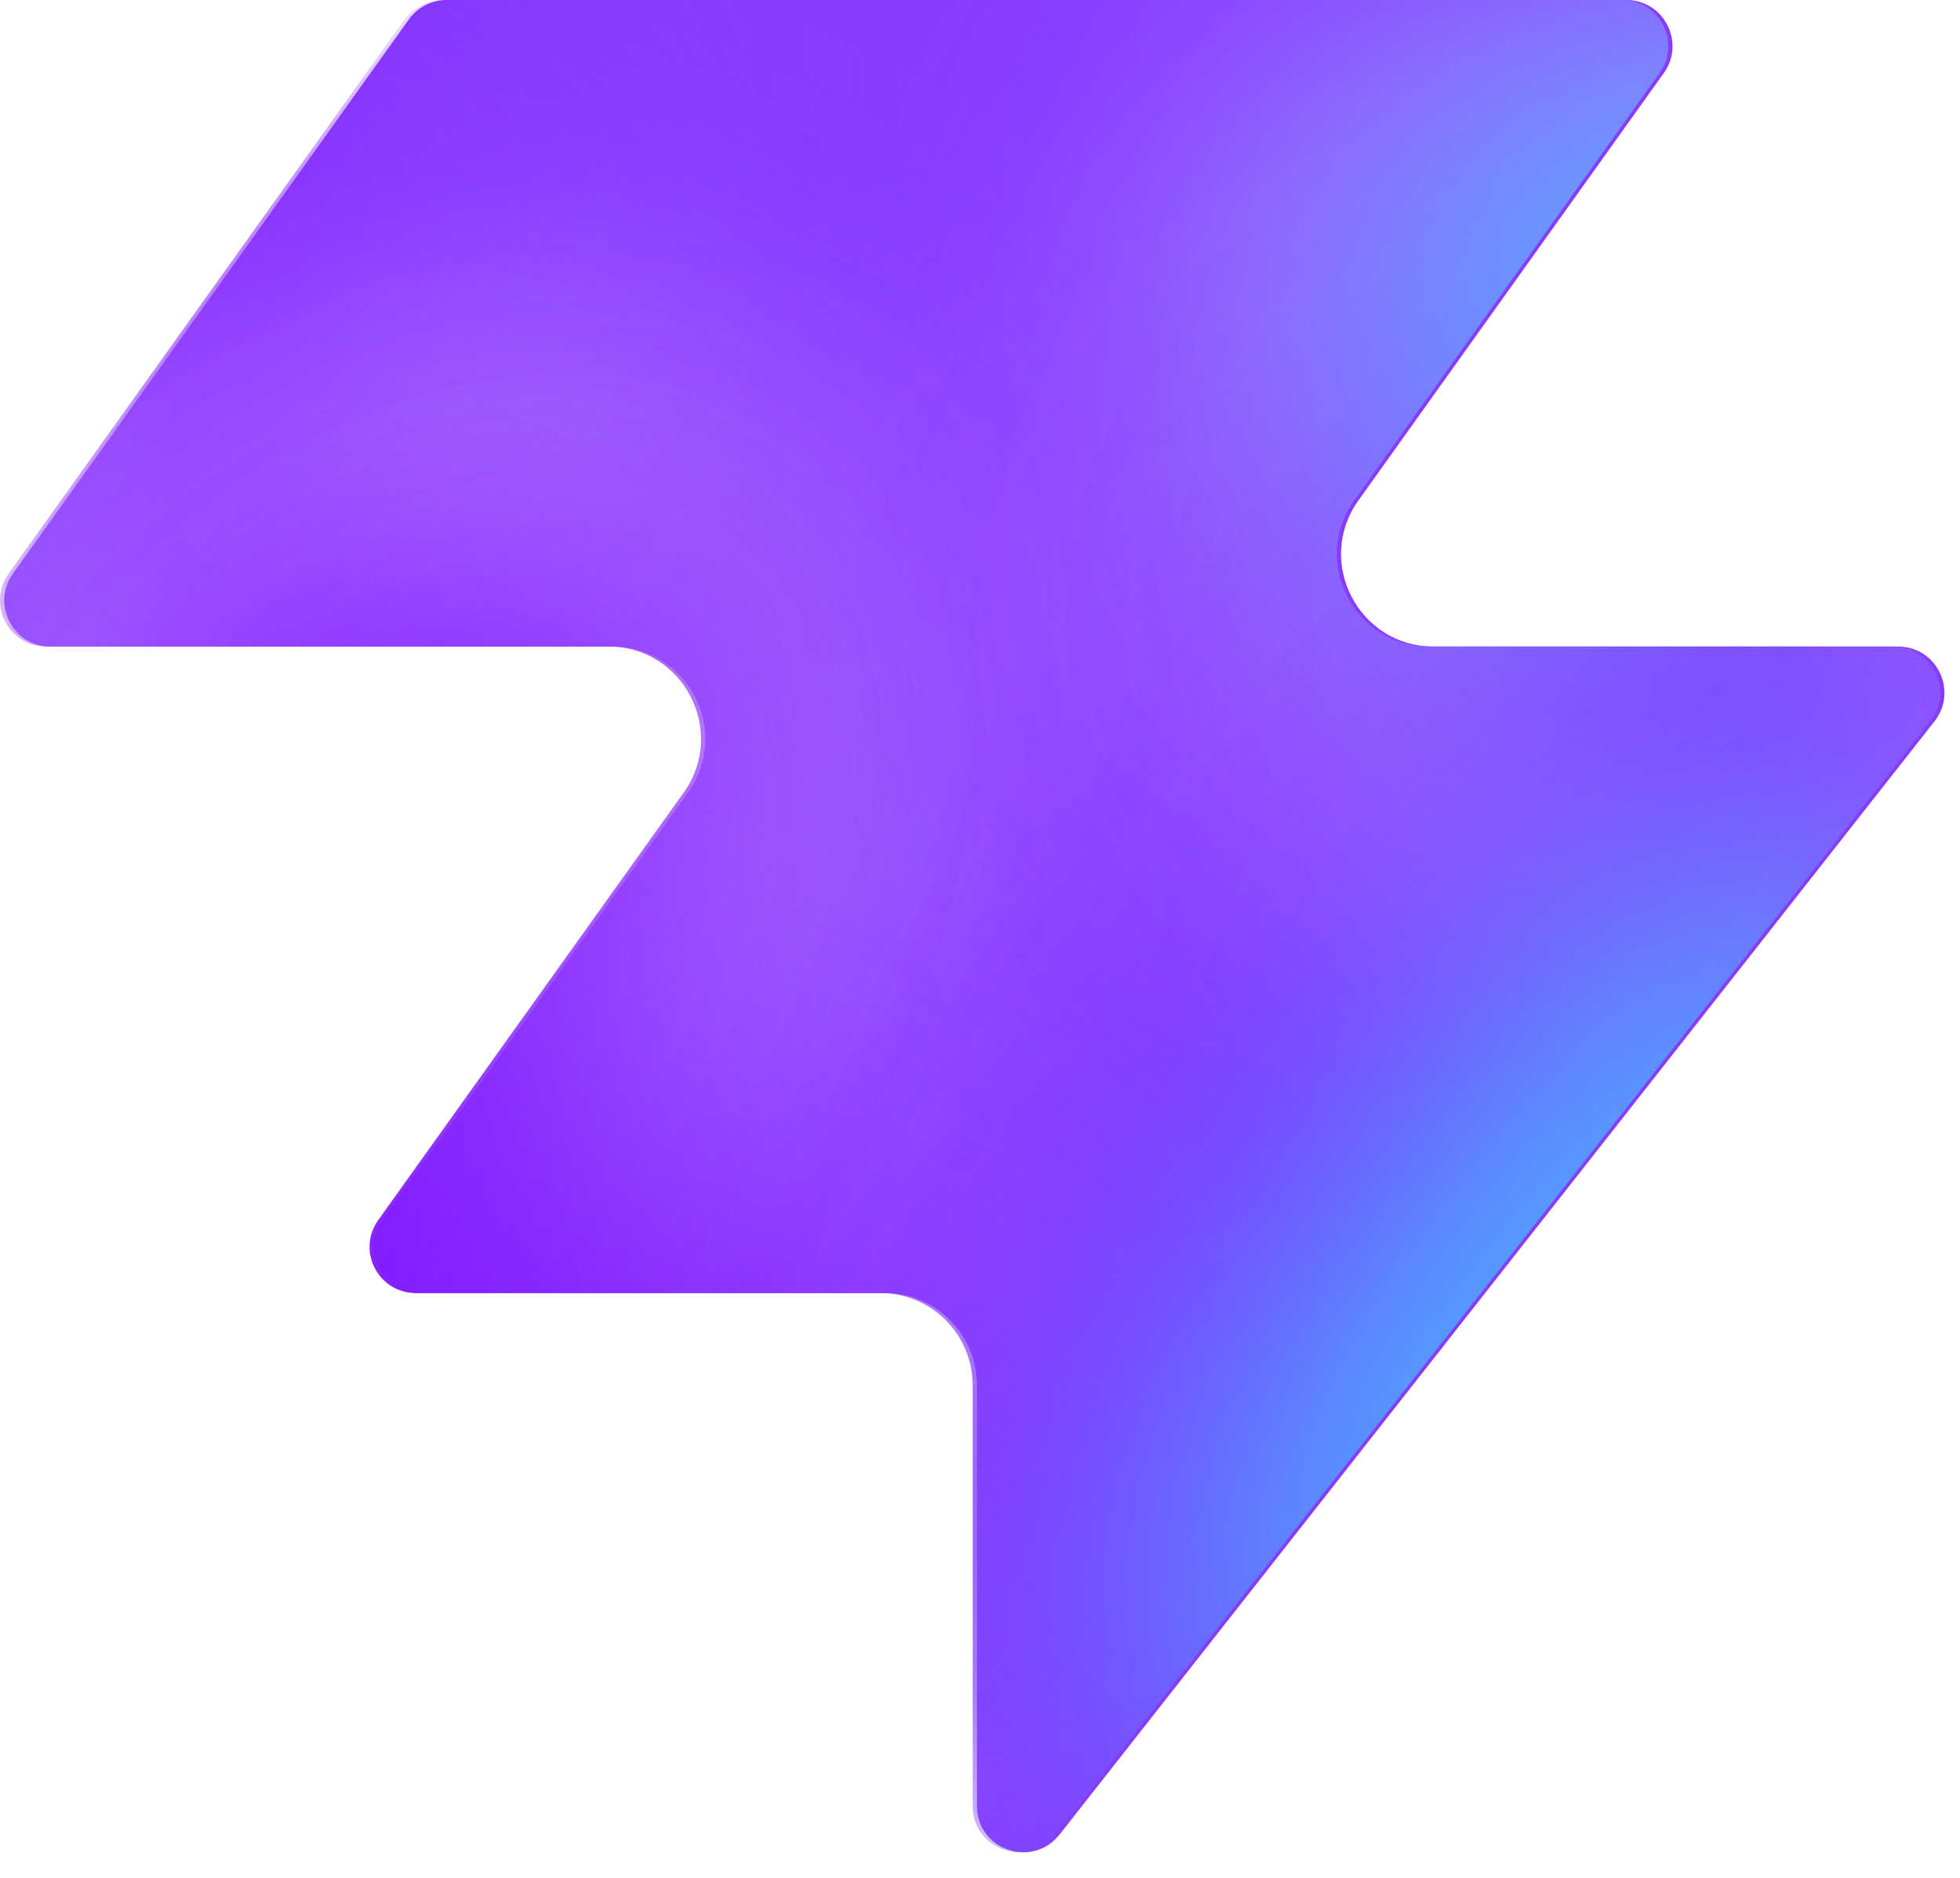
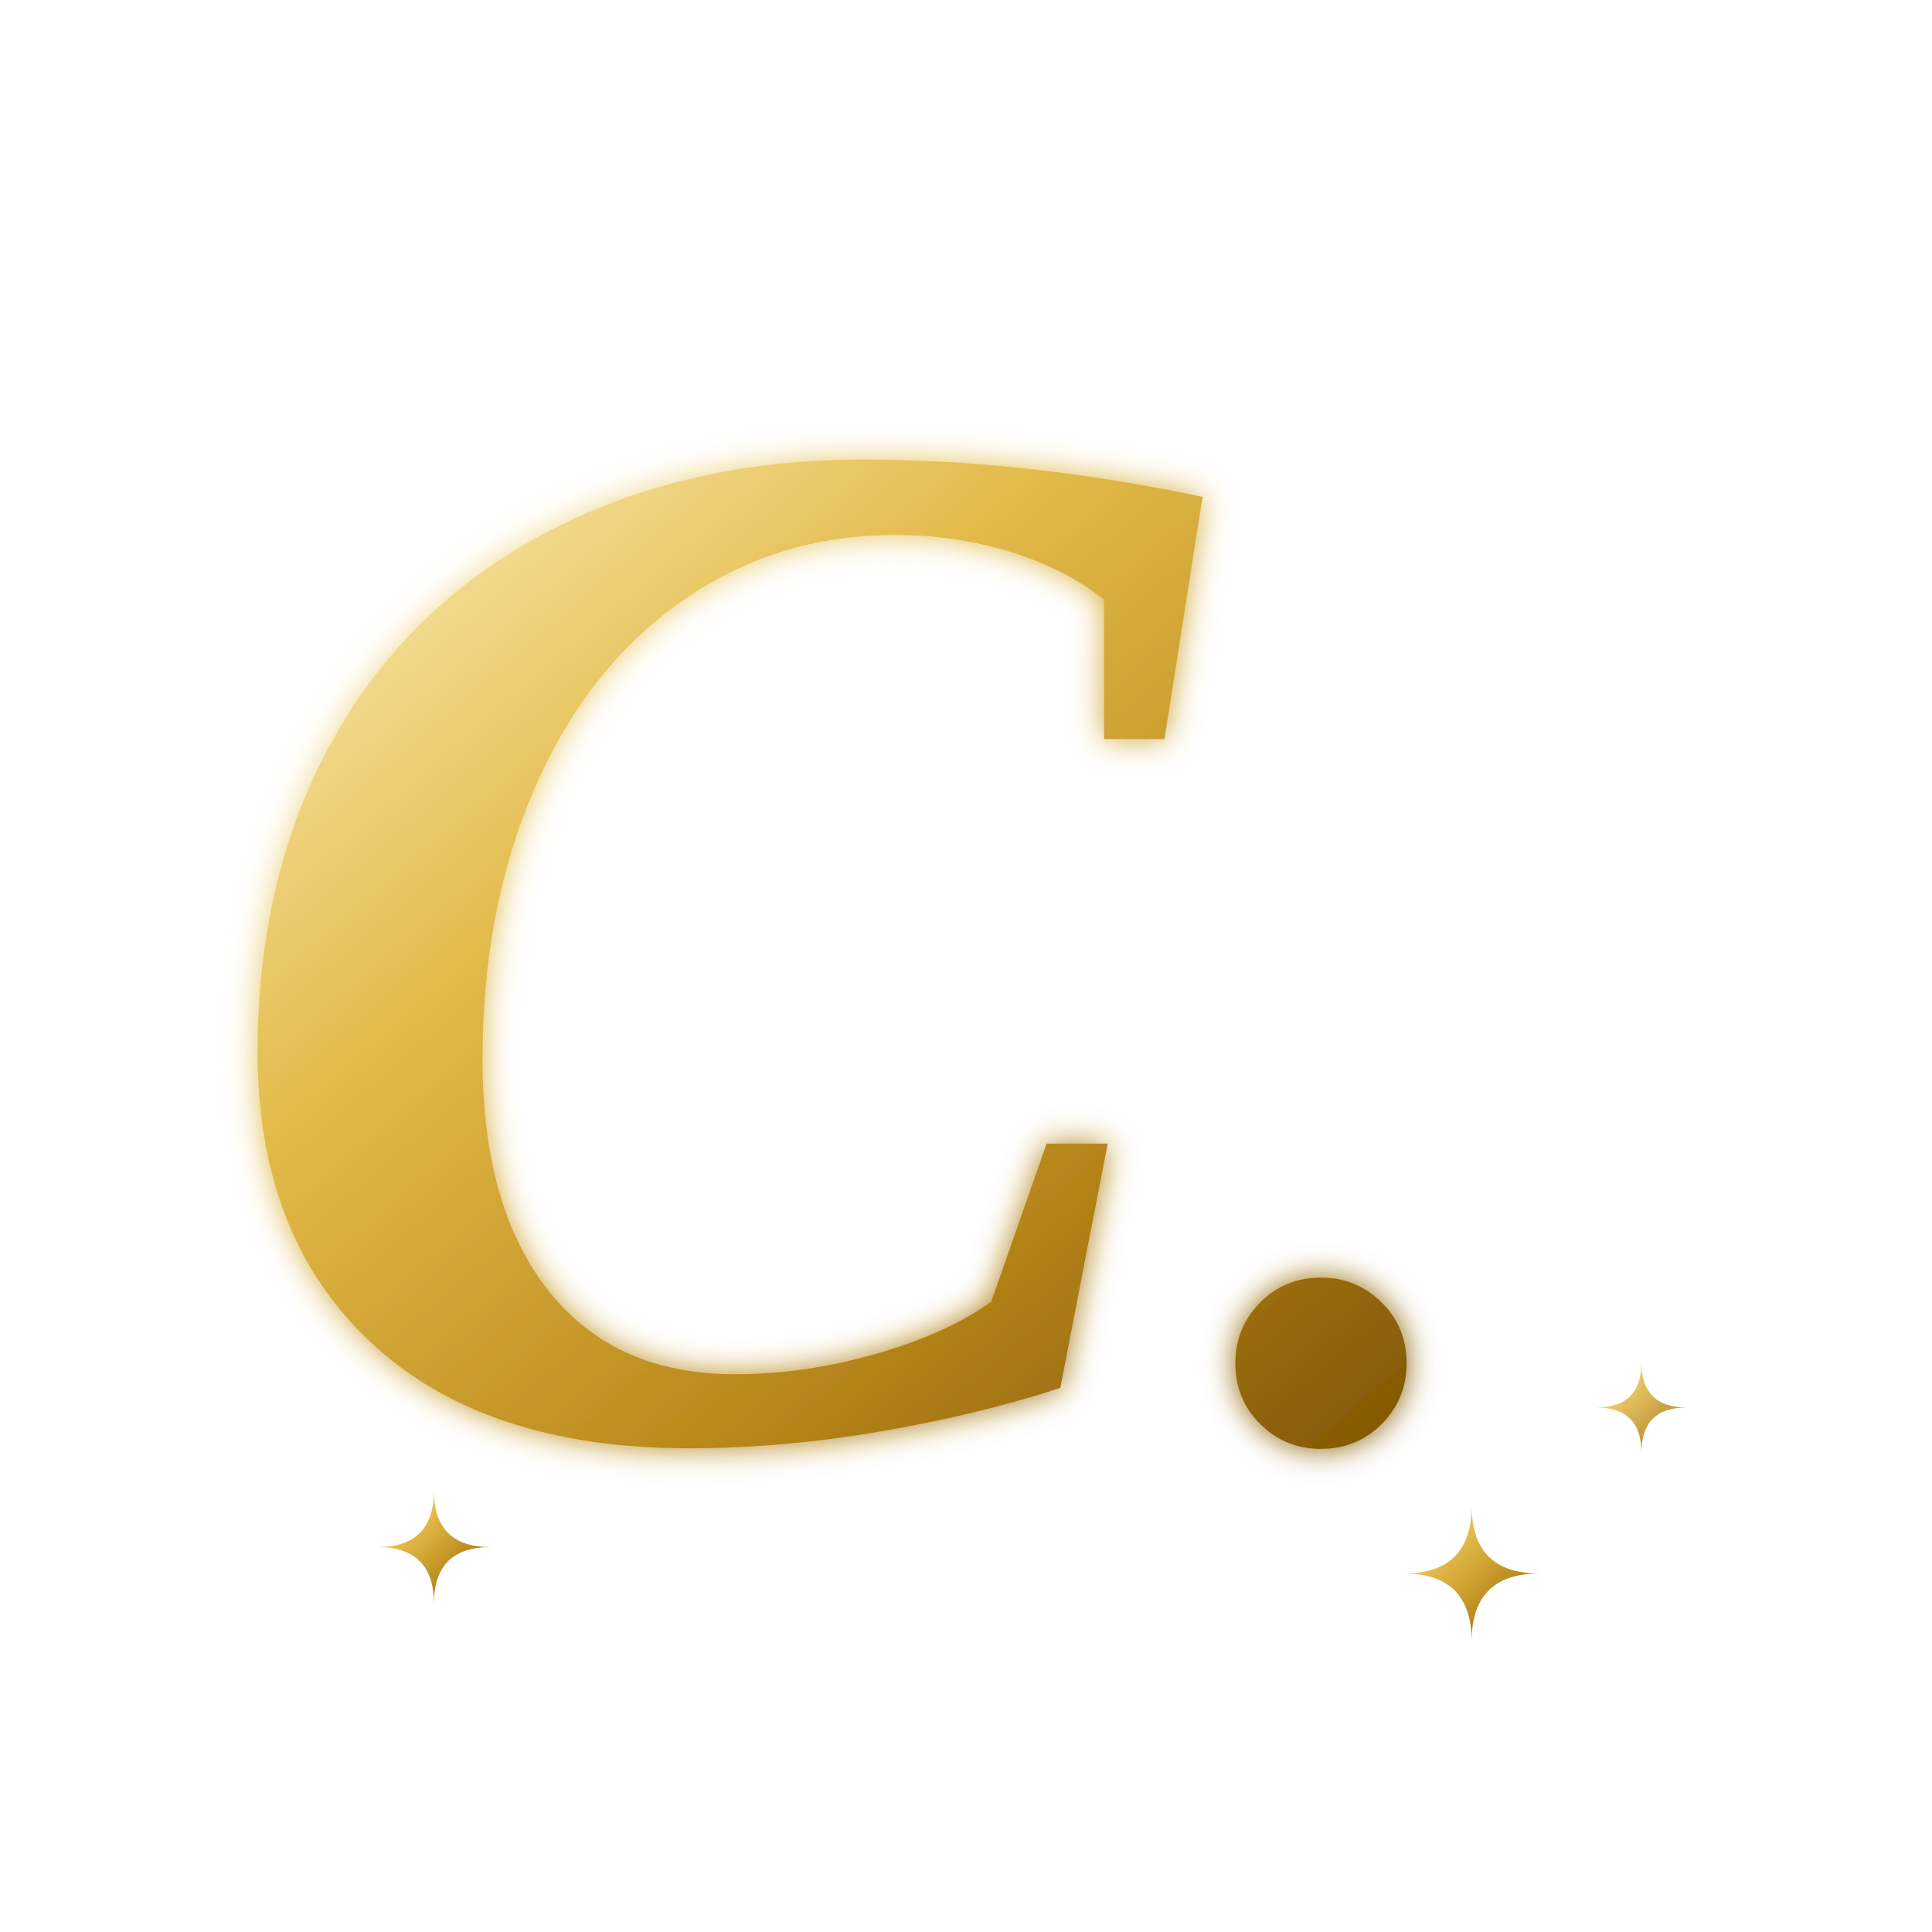
- <svg xmlns="http://www.w3.org/2000/svg" width="48" height="46" fill="none" viewBox="0 0 48 46">
-   <path fill="#863bff" d="M25.946 44.938c-.664.845-2.021.375-2.021-.698V33.937a2.26 2.26 0 0 0-2.262-2.262H10.287c-.92 0-1.456-1.04-.92-1.788l7.48-10.471c1.07-1.497 0-3.578-1.842-3.578H1.237c-.92 0-1.456-1.04-.92-1.788L10.013.474c.214-.297.556-.474.92-.474h28.894c.92 0 1.456 1.04.92 1.788l-7.48 10.471c-1.07 1.498 0 3.579 1.842 3.579h11.377c.943 0 1.473 1.088.89 1.83L25.947 44.94z" style="fill:#863bff;fill:color(display-p3 .525 .23 1);fill-opacity:1" />
-   <mask id="a" width="48" height="46" x="0" y="0" maskUnits="userSpaceOnUse" style="mask-type:alpha">
-     <path fill="#000" d="M25.842 44.938c-.664.844-2.021.375-2.021-.698V33.937a2.26 2.26 0 0 0-2.262-2.262H10.183c-.92 0-1.456-1.04-.92-1.788l7.48-10.471c1.07-1.498 0-3.579-1.842-3.579H1.133c-.92 0-1.456-1.04-.92-1.787L9.91.473c.214-.297.556-.474.92-.474h28.894c.92 0 1.456 1.04.92 1.788l-7.48 10.471c-1.07 1.498 0 3.578 1.842 3.578h11.377c.943 0 1.473 1.088.89 1.832L25.843 44.94z" style="fill:#000;fill-opacity:1" />
-   </mask>
-   <g mask="url(#a)">
-     <g filter="url(#b)">
-       <ellipse cx="5.508" cy="14.704" fill="#ede6ff" rx="5.508" ry="14.704" style="fill:#ede6ff;fill:color(display-p3 .927 .903 1);fill-opacity:1" transform="matrix(.00324 1 1 -.00324 -4.47 31.516)" />
-     </g>
-     <g filter="url(#c)">
-       <ellipse cx="10.399" cy="29.851" fill="#ede6ff" rx="10.399" ry="29.851" style="fill:#ede6ff;fill:color(display-p3 .927 .903 1);fill-opacity:1" transform="matrix(.00324 1 1 -.00324 -39.328 7.883)" />
-     </g>
-     <g filter="url(#d)">
-       <ellipse cx="5.508" cy="30.487" fill="#7e14ff" rx="5.508" ry="30.487" style="fill:#7e14ff;fill:color(display-p3 .492 .077 1);fill-opacity:1" transform="rotate(89.814 -25.913 -14.639)scale(1 -1)" />
-     </g>
-     <g filter="url(#e)">
-       <ellipse cx="5.508" cy="30.599" fill="#7e14ff" rx="5.508" ry="30.599" style="fill:#7e14ff;fill:color(display-p3 .492 .077 1);fill-opacity:1" transform="rotate(89.814 -32.644 -3.334)scale(1 -1)" />
-     </g>
-     <g filter="url(#f)">
-       <ellipse cx="5.508" cy="30.599" fill="#7e14ff" rx="5.508" ry="30.599" style="fill:#7e14ff;fill:color(display-p3 .492 .077 1);fill-opacity:1" transform="matrix(.00324 1 1 -.00324 -34.34 30.47)" />
-     </g>
-     <g filter="url(#g)">
-       <ellipse cx="14.072" cy="22.078" fill="#ede6ff" rx="14.072" ry="22.078" style="fill:#ede6ff;fill:color(display-p3 .927 .903 1);fill-opacity:1" transform="rotate(93.35 24.506 48.493)scale(-1 1)" />
-     </g>
-     <g filter="url(#h)">
-       <ellipse cx="3.47" cy="21.501" fill="#7e14ff" rx="3.47" ry="21.501" style="fill:#7e14ff;fill:color(display-p3 .492 .077 1);fill-opacity:1" transform="rotate(89.009 28.708 47.59)scale(-1 1)" />
-     </g>
-     <g filter="url(#i)">
-       <ellipse cx="3.47" cy="21.501" fill="#7e14ff" rx="3.47" ry="21.501" style="fill:#7e14ff;fill:color(display-p3 .492 .077 1);fill-opacity:1" transform="rotate(89.009 28.708 47.59)scale(-1 1)" />
-     </g>
-     <g filter="url(#j)">
-       <ellipse cx=".387" cy="8.972" fill="#7e14ff" rx="4.407" ry="29.108" style="fill:#7e14ff;fill:color(display-p3 .492 .077 1);fill-opacity:1" transform="rotate(39.51 .387 8.972)" />
-     </g>
-     <g filter="url(#k)">
-       <ellipse cx="47.523" cy="-6.092" fill="#7e14ff" rx="4.407" ry="29.108" style="fill:#7e14ff;fill:color(display-p3 .492 .077 1);fill-opacity:1" transform="rotate(37.892 47.523 -6.092)" />
-     </g>
-     <g filter="url(#l)">
-       <ellipse cx="41.412" cy="6.333" fill="#47bfff" rx="5.971" ry="9.665" style="fill:#47bfff;fill:color(display-p3 .28 .748 1);fill-opacity:1" transform="rotate(37.892 41.412 6.333)" />
-     </g>
-     <g filter="url(#m)">
-       <ellipse cx="-1.879" cy="38.332" fill="#7e14ff" rx="4.407" ry="29.108" style="fill:#7e14ff;fill:color(display-p3 .492 .077 1);fill-opacity:1" transform="rotate(37.892 -1.88 38.332)" />
-     </g>
-     <g filter="url(#n)">
-       <ellipse cx="-1.879" cy="38.332" fill="#7e14ff" rx="4.407" ry="29.108" style="fill:#7e14ff;fill:color(display-p3 .492 .077 1);fill-opacity:1" transform="rotate(37.892 -1.88 38.332)" />
-     </g>
-     <g filter="url(#o)">
-       <ellipse cx="35.651" cy="29.907" fill="#7e14ff" rx="4.407" ry="29.108" style="fill:#7e14ff;fill:color(display-p3 .492 .077 1);fill-opacity:1" transform="rotate(37.892 35.651 29.907)" />
-     </g>
-     <g filter="url(#p)">
-       <ellipse cx="38.418" cy="32.4" fill="#47bfff" rx="5.971" ry="15.297" style="fill:#47bfff;fill:color(display-p3 .28 .748 1);fill-opacity:1" transform="rotate(37.892 38.418 32.4)" />
-     </g>
-   </g>
+ <svg xmlns="http://www.w3.org/2000/svg" viewBox="0 0 512 512" width="100%" height="100%">
  <defs>
-     <filter id="b" width="60.045" height="41.654" x="-19.77" y="16.149" color-interpolation-filters="sRGB" filterUnits="userSpaceOnUse">
-       <feFlood flood-opacity="0" result="BackgroundImageFix" />
-       <feBlend in="SourceGraphic" in2="BackgroundImageFix" result="shape" />
-       <feGaussianBlur result="effect1_foregroundBlur_2002_17158" stdDeviation="7.659" />
-     </filter>
-     <filter id="c" width="90.34" height="51.437" x="-54.613" y="-7.533" color-interpolation-filters="sRGB" filterUnits="userSpaceOnUse">
-       <feFlood flood-opacity="0" result="BackgroundImageFix" />
-       <feBlend in="SourceGraphic" in2="BackgroundImageFix" result="shape" />
-       <feGaussianBlur result="effect1_foregroundBlur_2002_17158" stdDeviation="7.659" />
-     </filter>
-     <filter id="d" width="79.355" height="29.4" x="-49.64" y="2.03" color-interpolation-filters="sRGB" filterUnits="userSpaceOnUse">
-       <feFlood flood-opacity="0" result="BackgroundImageFix" />
-       <feBlend in="SourceGraphic" in2="BackgroundImageFix" result="shape" />
-       <feGaussianBlur result="effect1_foregroundBlur_2002_17158" stdDeviation="4.596" />
-     </filter>
-     <filter id="e" width="79.579" height="29.4" x="-45.045" y="20.029" color-interpolation-filters="sRGB" filterUnits="userSpaceOnUse">
-       <feFlood flood-opacity="0" result="BackgroundImageFix" />
-       <feBlend in="SourceGraphic" in2="BackgroundImageFix" result="shape" />
-       <feGaussianBlur result="effect1_foregroundBlur_2002_17158" stdDeviation="4.596" />
-     </filter>
-     <filter id="f" width="79.579" height="29.4" x="-43.513" y="21.178" color-interpolation-filters="sRGB" filterUnits="userSpaceOnUse">
-       <feFlood flood-opacity="0" result="BackgroundImageFix" />
-       <feBlend in="SourceGraphic" in2="BackgroundImageFix" result="shape" />
-       <feGaussianBlur result="effect1_foregroundBlur_2002_17158" stdDeviation="4.596" />
-     </filter>
-     <filter id="g" width="74.749" height="58.852" x="15.756" y="-17.901" color-interpolation-filters="sRGB" filterUnits="userSpaceOnUse">
-       <feFlood flood-opacity="0" result="BackgroundImageFix" />
-       <feBlend in="SourceGraphic" in2="BackgroundImageFix" result="shape" />
-       <feGaussianBlur result="effect1_foregroundBlur_2002_17158" stdDeviation="7.659" />
-     </filter>
-     <filter id="h" width="61.377" height="25.362" x="23.548" y="2.284" color-interpolation-filters="sRGB" filterUnits="userSpaceOnUse">
-       <feFlood flood-opacity="0" result="BackgroundImageFix" />
-       <feBlend in="SourceGraphic" in2="BackgroundImageFix" result="shape" />
-       <feGaussianBlur result="effect1_foregroundBlur_2002_17158" stdDeviation="4.596" />
-     </filter>
-     <filter id="i" width="61.377" height="25.362" x="23.548" y="2.284" color-interpolation-filters="sRGB" filterUnits="userSpaceOnUse">
-       <feFlood flood-opacity="0" result="BackgroundImageFix" />
-       <feBlend in="SourceGraphic" in2="BackgroundImageFix" result="shape" />
-       <feGaussianBlur result="effect1_foregroundBlur_2002_17158" stdDeviation="4.596" />
-     </filter>
-     <filter id="j" width="56.045" height="63.649" x="-27.636" y="-22.853" color-interpolation-filters="sRGB" filterUnits="userSpaceOnUse">
-       <feFlood flood-opacity="0" result="BackgroundImageFix" />
-       <feBlend in="SourceGraphic" in2="BackgroundImageFix" result="shape" />
-       <feGaussianBlur result="effect1_foregroundBlur_2002_17158" stdDeviation="4.596" />
-     </filter>
-     <filter id="k" width="54.814" height="64.646" x="20.116" y="-38.415" color-interpolation-filters="sRGB" filterUnits="userSpaceOnUse">
-       <feFlood flood-opacity="0" result="BackgroundImageFix" />
-       <feBlend in="SourceGraphic" in2="BackgroundImageFix" result="shape" />
-       <feGaussianBlur result="effect1_foregroundBlur_2002_17158" stdDeviation="4.596" />
-     </filter>
-     <filter id="l" width="33.541" height="35.313" x="24.641" y="-11.323" color-interpolation-filters="sRGB" filterUnits="userSpaceOnUse">
-       <feFlood flood-opacity="0" result="BackgroundImageFix" />
-       <feBlend in="SourceGraphic" in2="BackgroundImageFix" result="shape" />
-       <feGaussianBlur result="effect1_foregroundBlur_2002_17158" stdDeviation="4.596" />
-     </filter>
-     <filter id="m" width="54.814" height="64.646" x="-29.286" y="6.009" color-interpolation-filters="sRGB" filterUnits="userSpaceOnUse">
-       <feFlood flood-opacity="0" result="BackgroundImageFix" />
-       <feBlend in="SourceGraphic" in2="BackgroundImageFix" result="shape" />
-       <feGaussianBlur result="effect1_foregroundBlur_2002_17158" stdDeviation="4.596" />
-     </filter>
-     <filter id="n" width="54.814" height="64.646" x="-29.286" y="6.009" color-interpolation-filters="sRGB" filterUnits="userSpaceOnUse">
-       <feFlood flood-opacity="0" result="BackgroundImageFix" />
-       <feBlend in="SourceGraphic" in2="BackgroundImageFix" result="shape" />
-       <feGaussianBlur result="effect1_foregroundBlur_2002_17158" stdDeviation="4.596" />
-     </filter>
-     <filter id="o" width="54.814" height="64.646" x="8.244" y="-2.416" color-interpolation-filters="sRGB" filterUnits="userSpaceOnUse">
-       <feFlood flood-opacity="0" result="BackgroundImageFix" />
-       <feBlend in="SourceGraphic" in2="BackgroundImageFix" result="shape" />
-       <feGaussianBlur result="effect1_foregroundBlur_2002_17158" stdDeviation="4.596" />
-     </filter>
-     <filter id="p" width="39.409" height="43.623" x="18.713" y="10.588" color-interpolation-filters="sRGB" filterUnits="userSpaceOnUse">
-       <feFlood flood-opacity="0" result="BackgroundImageFix" />
-       <feBlend in="SourceGraphic" in2="BackgroundImageFix" result="shape" />
-       <feGaussianBlur result="effect1_foregroundBlur_2002_17158" stdDeviation="4.596" />
+     <linearGradient id="tsGold" x1="0%" y1="0%" x2="100%" y2="100%">
+       <stop offset="0%" stop-color="#fff1c1" />
+       <stop offset="35%" stop-color="#e2ba49" />
+       <stop offset="70%" stop-color="#b8871b" />
+       <stop offset="100%" stop-color="#805603" />
+     </linearGradient>
+     <filter id="subtleGlow" x="-20%" y="-20%" width="140%" height="140%">
+       <feGaussianBlur stdDeviation="4" result="blur" />
+       <feComposite in="SourceGraphic" in2="blur" operator="over" />
    </filter>
  </defs>
+   <g>
+     <text x="220" y="380" font-family="'Cormorant Garamond', 'Cinzel', 'Times New Roman', serif" font-size="390" font-weight="700" font-style="italic" fill="url(#tsGold)" text-anchor="middle" filter="url(#subtleGlow)">
+       C<tspan font-style="normal" font-size="280" fill="url(#tsGold)">.</tspan>
+     </text>
+     <path d="M 115 425 Q 115 410 130 410 Q 115 410 115 395 Q 115 410 100 410 Q 115 410 115 425 Z" fill="url(#tsGold)" />
+     <path d="M 390 435 Q 390 417 408 417 Q 390 417 390 399 Q 390 417 372 417 Q 390 417 390 435 Z" fill="url(#tsGold)" />
+     <path d="M 435 385 Q 435 373 447 373 Q 435 373 435 361 Q 435 373 423 373 Q 435 373 435 385 Z" fill="url(#tsGold)" opacity="0.85" />
+   </g>
</svg>
